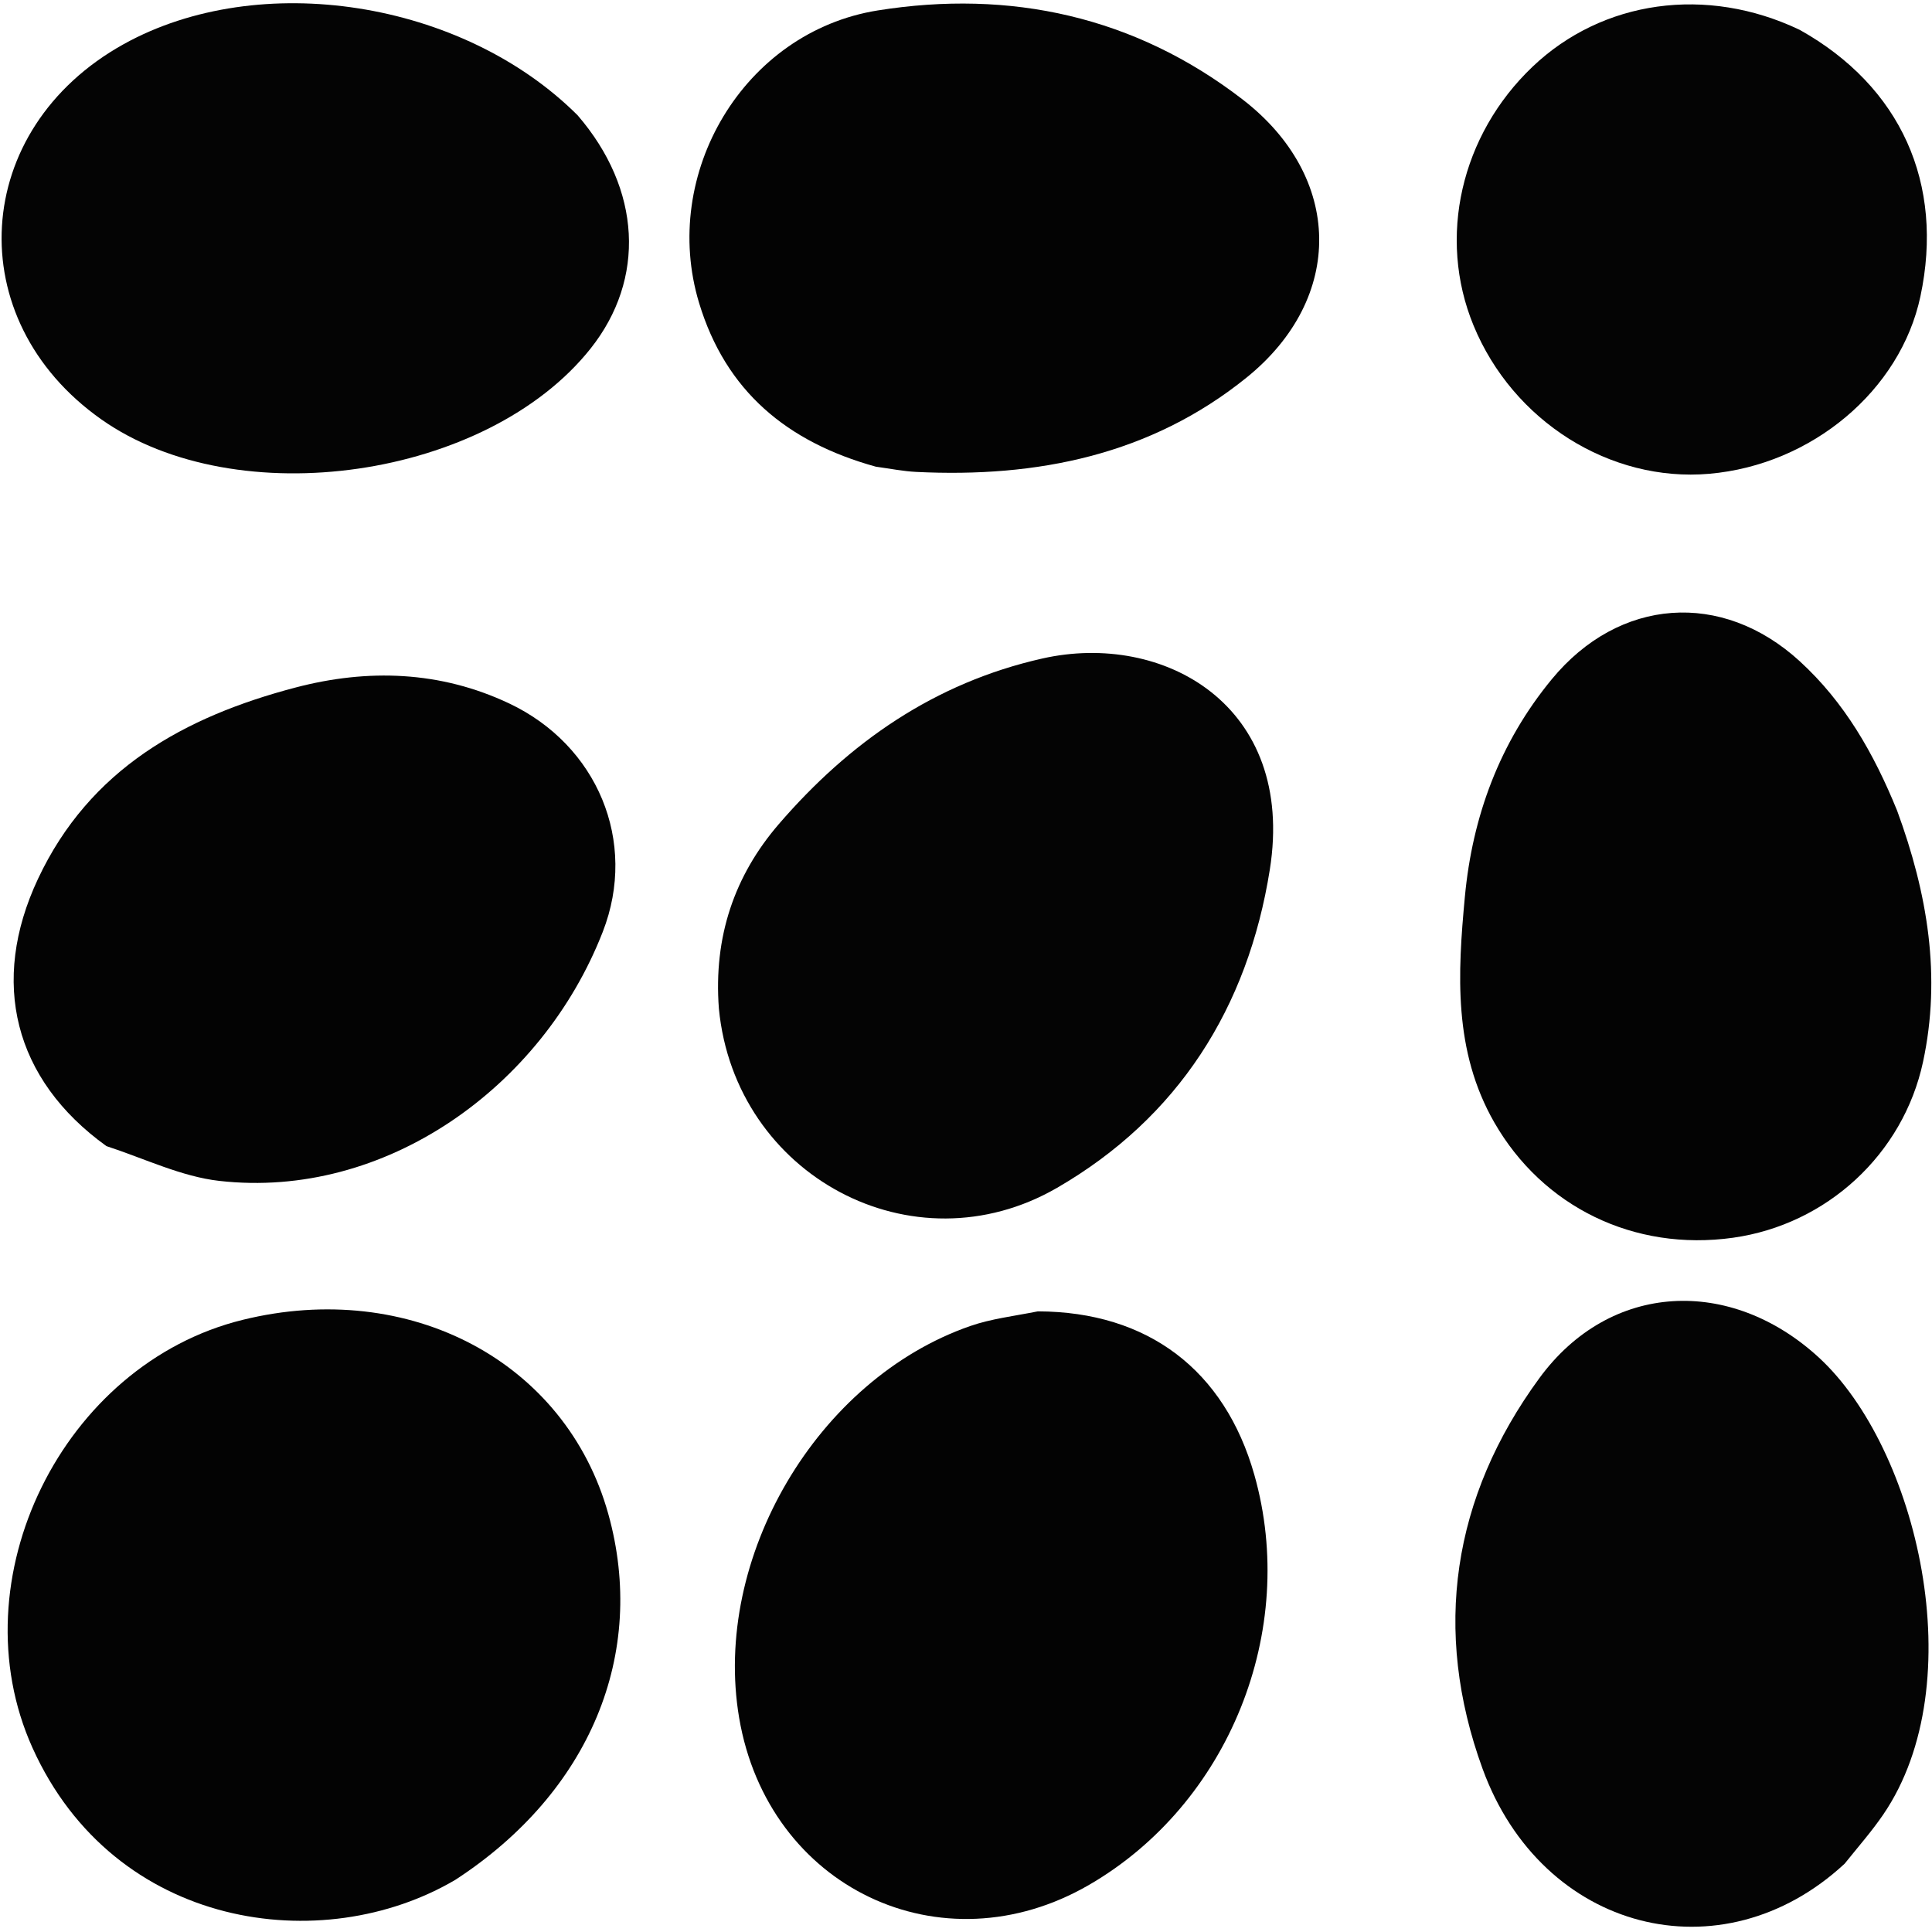
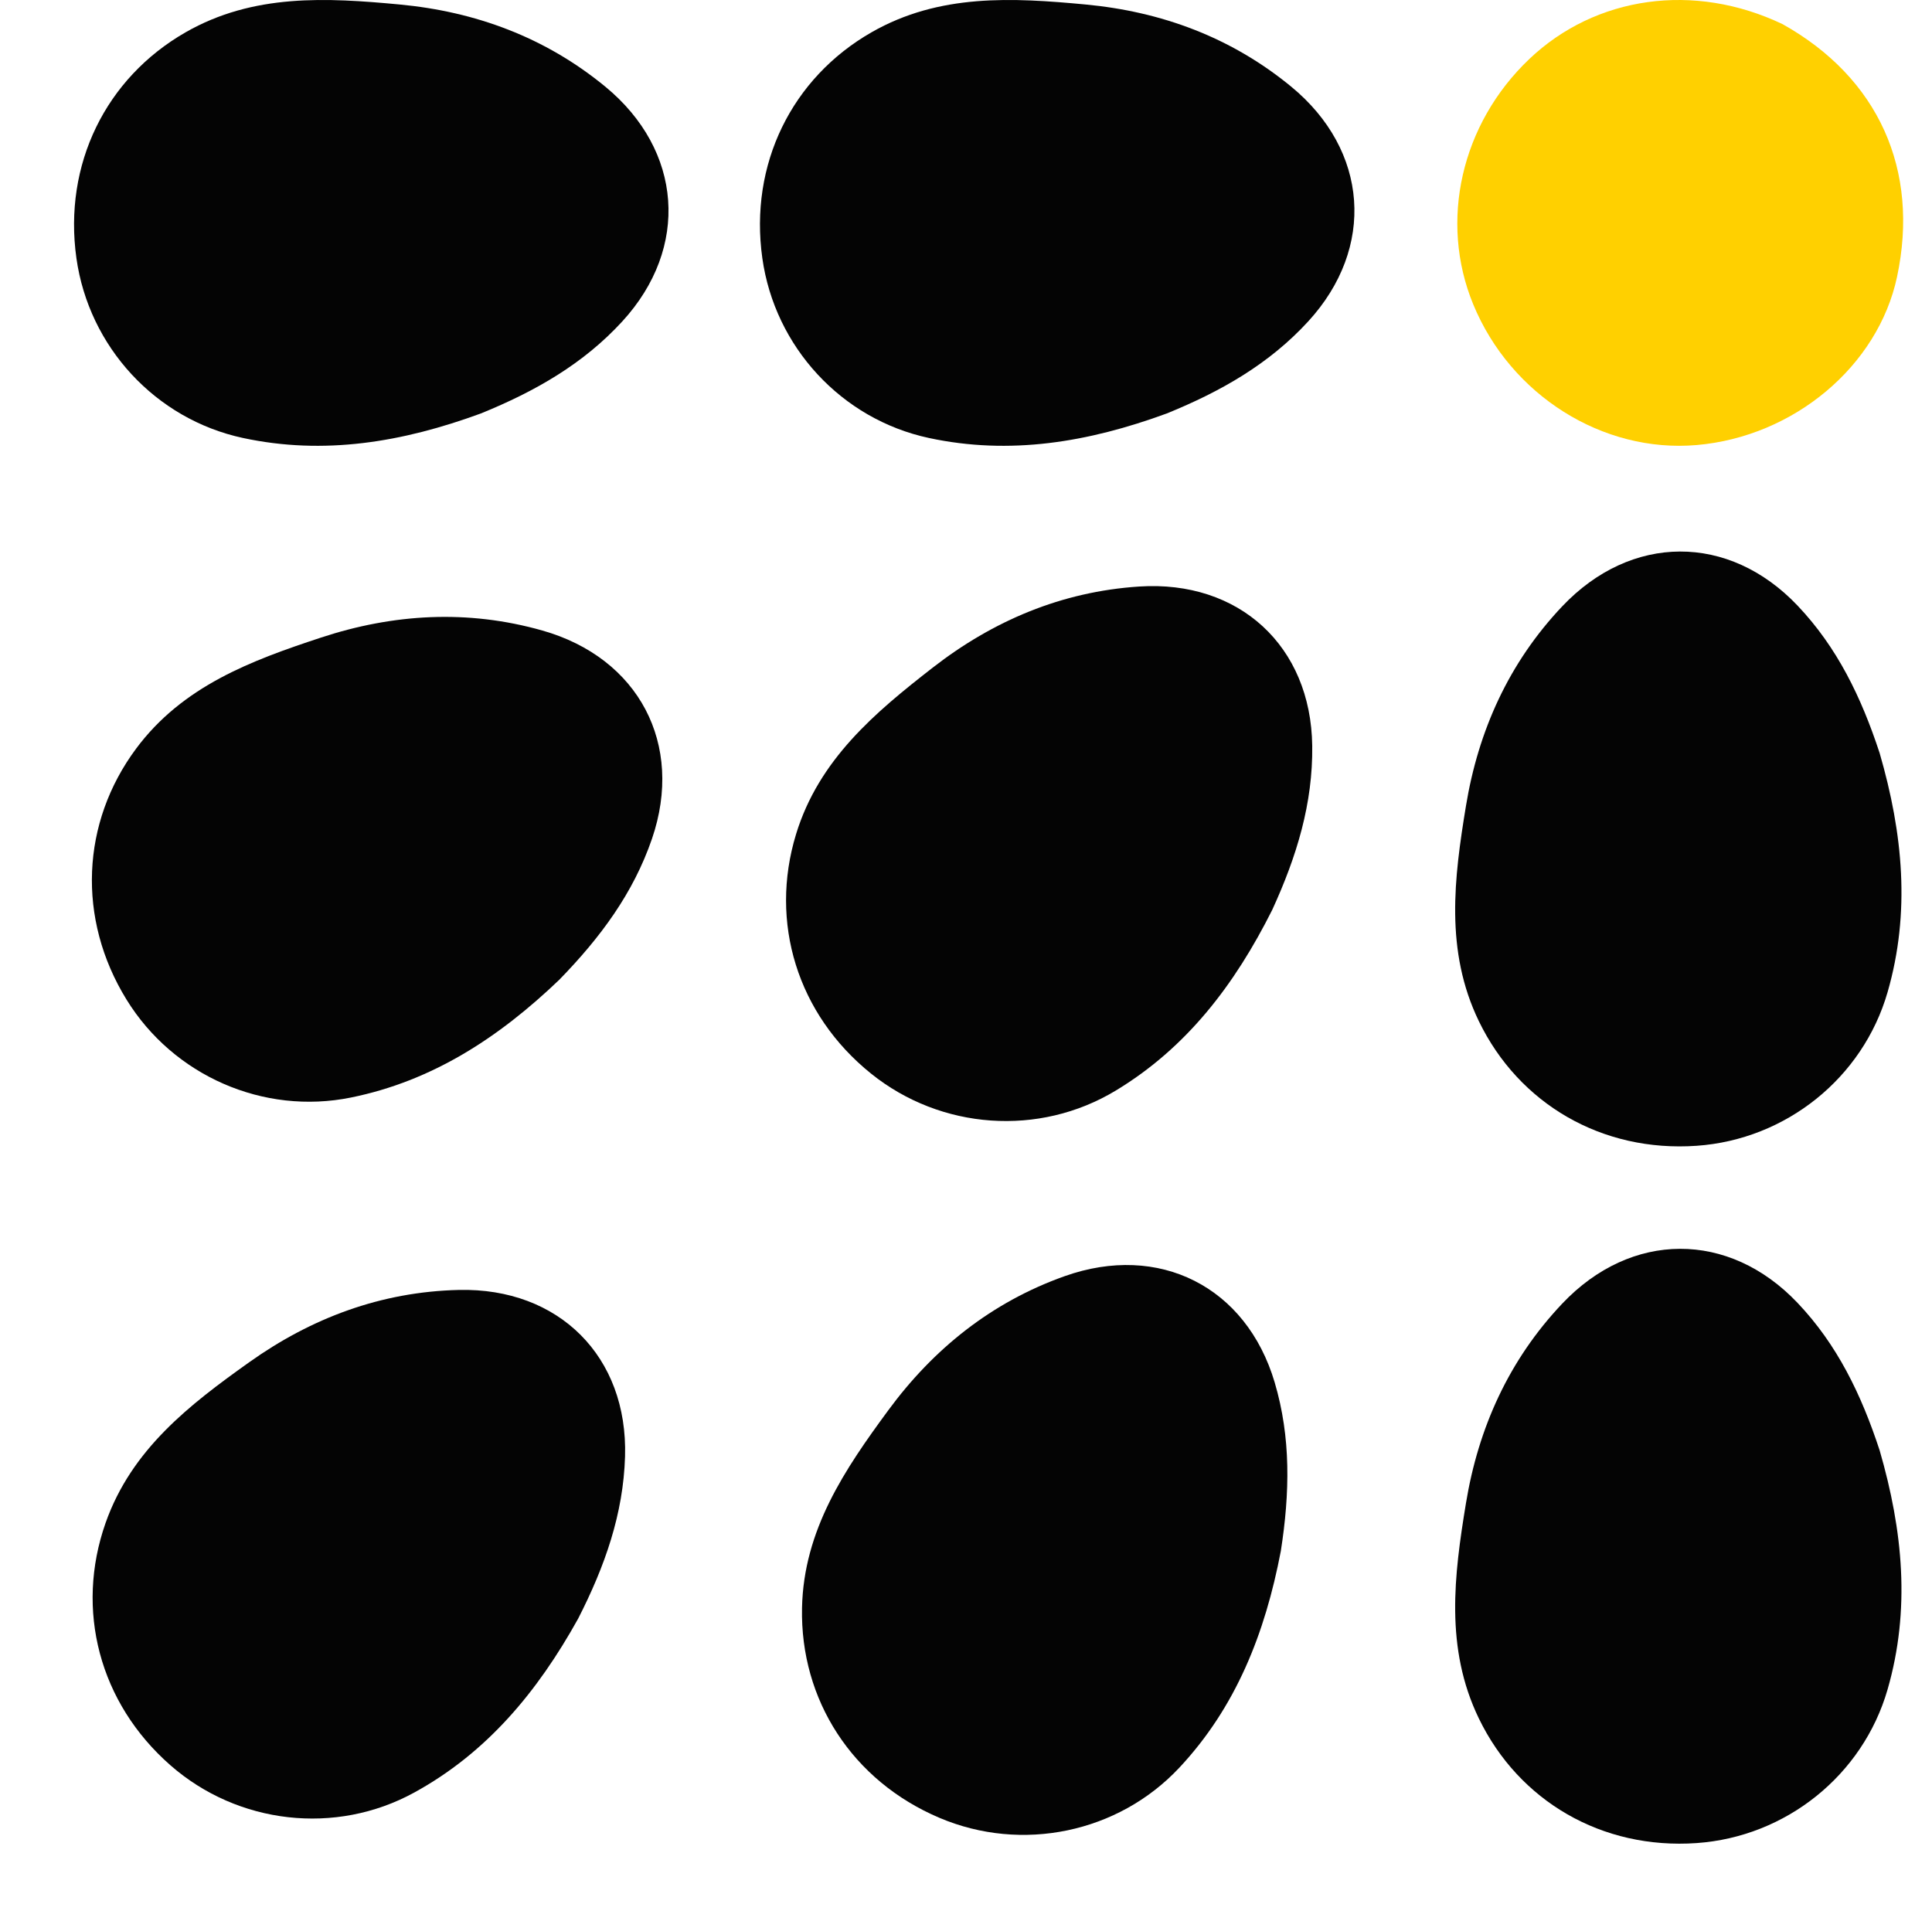
- <svg xmlns="http://www.w3.org/2000/svg" width="304" height="304" viewBox="0 0 304 304" fill="none">
-   <path d="M71.665 295.78C50.767 308.112 18.015 303.629 5.114 275.023C-6.836 248.526 9.843 214.659 38.163 207.684C64.443 201.212 89.013 214.238 95.708 238.194C101.856 260.188 92.858 281.98 71.665 295.78Z" fill="#030303" />
-   <path d="M163.307 206.343C180.64 206.388 192.7 215.611 197.365 232.044C204.331 256.581 193.348 283.847 171.369 296.583C148.125 310.052 120.846 297.036 116.306 270.31C112.033 245.154 128.561 217.021 152.676 208.647C155.945 207.512 159.466 207.103 163.307 206.343Z" fill="#030303" />
-   <path d="M298.513 127.557C303.317 140.634 305.478 153.631 302.589 167.087C299.469 181.617 287.428 192.687 272.702 194.757C257.071 196.953 242.724 189.857 235.131 176.621C228.662 165.345 229.367 153.162 230.499 141.088C231.681 128.489 235.946 116.865 244.17 106.881C254.749 94.037 270.948 92.837 283.193 104.049C290.24 110.503 294.822 118.489 298.513 127.557Z" fill="#030303" />
-   <path d="M113.117 158.707C112.253 147.399 115.573 137.76 122.554 129.665C133.65 116.798 147.04 107.443 164.014 103.615C183.044 99.324 203.912 110.95 199.807 136.825C196.356 158.58 185.371 175.884 166.332 186.902C143.663 200.021 115.658 185.008 113.117 158.707Z" fill="#040404" />
-   <path d="M137.811 73.431C123.812 69.557 114.205 61.527 110.007 47.687C103.841 27.362 117.011 5.013 138.11 1.643C158.962 -1.687 178.552 2.565 195.516 15.644C211.33 27.836 211.646 46.901 196.141 59.417C181.041 71.606 163.166 75.196 144.164 74.256C142.175 74.158 140.201 73.766 137.811 73.431Z" fill="#030303" />
-   <path d="M290.252 293.253C270.9 311.198 242.631 303.966 233.281 278.312C225.348 256.544 228.513 235.563 242.222 216.848C253.365 201.636 272.327 200.865 286.19 213.601C301.676 227.828 310.503 264.797 296.309 285.548C294.535 288.141 292.448 290.521 290.252 293.253Z" fill="#040404" />
-   <path d="M90.888 18.14C100.927 29.788 101.621 43.899 92.93 54.843C76.661 75.332 37.306 81.035 15.955 65.998C-6.388 50.263 -4.602 20.293 19.475 6.94C40.795 -4.885 72.728 0.027 90.888 18.14Z" fill="#040404" />
-   <path d="M16.747 180.34C2.178 169.86 -1.632 154.502 5.971 138.305C14.098 120.991 29.06 112.759 46.51 108.18C57.871 105.198 69.283 105.565 80.117 110.686C93.973 117.234 100.386 132.397 94.847 146.618C85.275 171.195 60.493 188.758 34.511 185.814C28.57 185.141 22.869 182.351 16.747 180.34Z" fill="#030303" />
-   <path d="M283.192 4.703C299.122 13.617 305.951 28.911 302.177 46.639C299.026 61.44 285.085 73.15 268.946 74.551C253.345 75.906 238.06 66.281 231.853 51.195C226.17 37.381 229.854 21.25 241.149 10.496C252.145 0.027 268.509 -2.313 283.192 4.703Z" fill="#040404" />
+ <svg xmlns="http://www.w3.org/2000/svg" width="169" height="168" viewBox="0 0 169 168" fill="none">
+   <path d="M164.421 65.885C166.464 72.929 167.123 79.834 165.115 86.795C162.946 94.313 156.222 99.687 148.418 100.236C140.135 100.819 132.865 96.568 129.364 89.339C126.382 83.18 127.197 76.807 128.233 70.507C129.313 63.934 131.976 57.984 136.657 53.041C142.679 46.682 151.224 46.643 157.24 52.98C160.703 56.626 162.815 60.988 164.421 65.885Z" fill="#040404" />
+   <path d="M112.039 135.69C110.663 142.893 108.115 149.345 103.166 154.636C97.821 160.35 89.39 162.086 82.188 159.033C74.542 155.792 69.994 148.704 70.156 140.673C70.295 133.832 73.914 128.524 77.697 123.381C81.644 118.014 86.717 113.922 93.132 111.642C101.385 108.71 109.016 112.554 111.5 120.931C112.93 125.752 112.832 130.598 112.039 135.69Z" fill="#040404" />
+   <path d="M50.574 141.6C47.014 148.012 42.578 153.344 36.222 156.823C29.359 160.579 20.809 159.593 14.921 154.442C8.672 148.973 6.568 140.819 9.232 133.241C11.502 126.786 16.599 122.875 21.8 119.172C27.227 115.308 33.325 113.007 40.131 112.847C48.886 112.641 54.934 118.678 54.675 127.412C54.526 132.438 52.918 137.01 50.574 141.6Z" fill="#040404" />
+   <path d="M42.064 36.17C35.179 38.698 28.337 39.835 21.253 38.315C13.603 36.673 7.775 30.339 6.685 22.592C5.529 14.369 9.265 6.821 16.233 2.827C22.169 -0.576 28.584 -0.205 34.94 0.391C41.573 1.012 47.693 3.256 52.949 7.582C59.711 13.148 60.343 21.669 54.44 28.111C51.042 31.819 46.838 34.229 42.064 36.17Z" fill="#040404" />
+   <path d="M102.064 36.17C95.179 38.698 88.337 39.835 81.253 38.315C73.603 36.673 67.775 30.339 66.685 22.592C65.528 14.369 69.264 6.821 76.233 2.827C82.169 -0.576 88.584 -0.205 94.94 0.391C101.573 1.012 107.693 3.256 112.949 7.582C119.711 13.148 120.343 21.669 114.44 28.111C111.042 31.819 106.838 34.229 102.064 36.17Z" fill="#040404" />
+   <path d="M48.918 85.716C43.621 90.789 37.806 94.57 30.706 96.013C23.039 97.572 15.162 94.101 11.062 87.438C6.71 80.366 7.112 71.954 11.898 65.504C15.976 60.009 22.002 57.78 28.065 55.781C34.392 53.695 40.898 53.301 47.447 55.161C55.872 57.554 59.863 65.11 57.032 73.376C55.403 78.134 52.515 82.026 48.918 85.716Z" fill="#040404" />
+   <path d="M111.287 79.598C108.001 86.154 103.794 91.669 97.59 95.412C90.892 99.455 82.307 98.831 76.208 93.932C69.734 88.732 67.287 80.673 69.63 72.99C71.625 66.445 76.553 62.323 81.593 58.404C86.852 54.314 92.848 51.758 99.641 51.311C108.38 50.736 114.677 56.513 114.786 65.249C114.85 70.278 113.436 74.914 111.287 79.598Z" fill="#040404" />
+   <path d="M164.421 126.885C166.464 133.929 167.123 140.834 165.115 147.795C162.946 155.313 156.222 160.687 148.418 161.236C140.135 161.819 132.865 157.568 129.364 150.339C126.382 144.18 127.197 137.807 128.233 131.507C129.313 124.934 131.976 118.985 136.657 114.041C142.679 107.682 151.224 107.643 157.24 113.98C160.703 117.626 162.815 121.988 164.421 126.885Z" fill="#040404" />
+   <path d="M155.933 2.115C164.331 6.814 167.931 14.876 165.942 24.22C164.28 32.022 156.931 38.194 148.422 38.933C140.198 39.647 132.14 34.574 128.868 26.622C125.871 19.34 127.814 10.837 133.768 5.169C139.565 -0.349 148.192 -1.583 155.933 2.115Z" fill="#FFD000" />
</svg>
